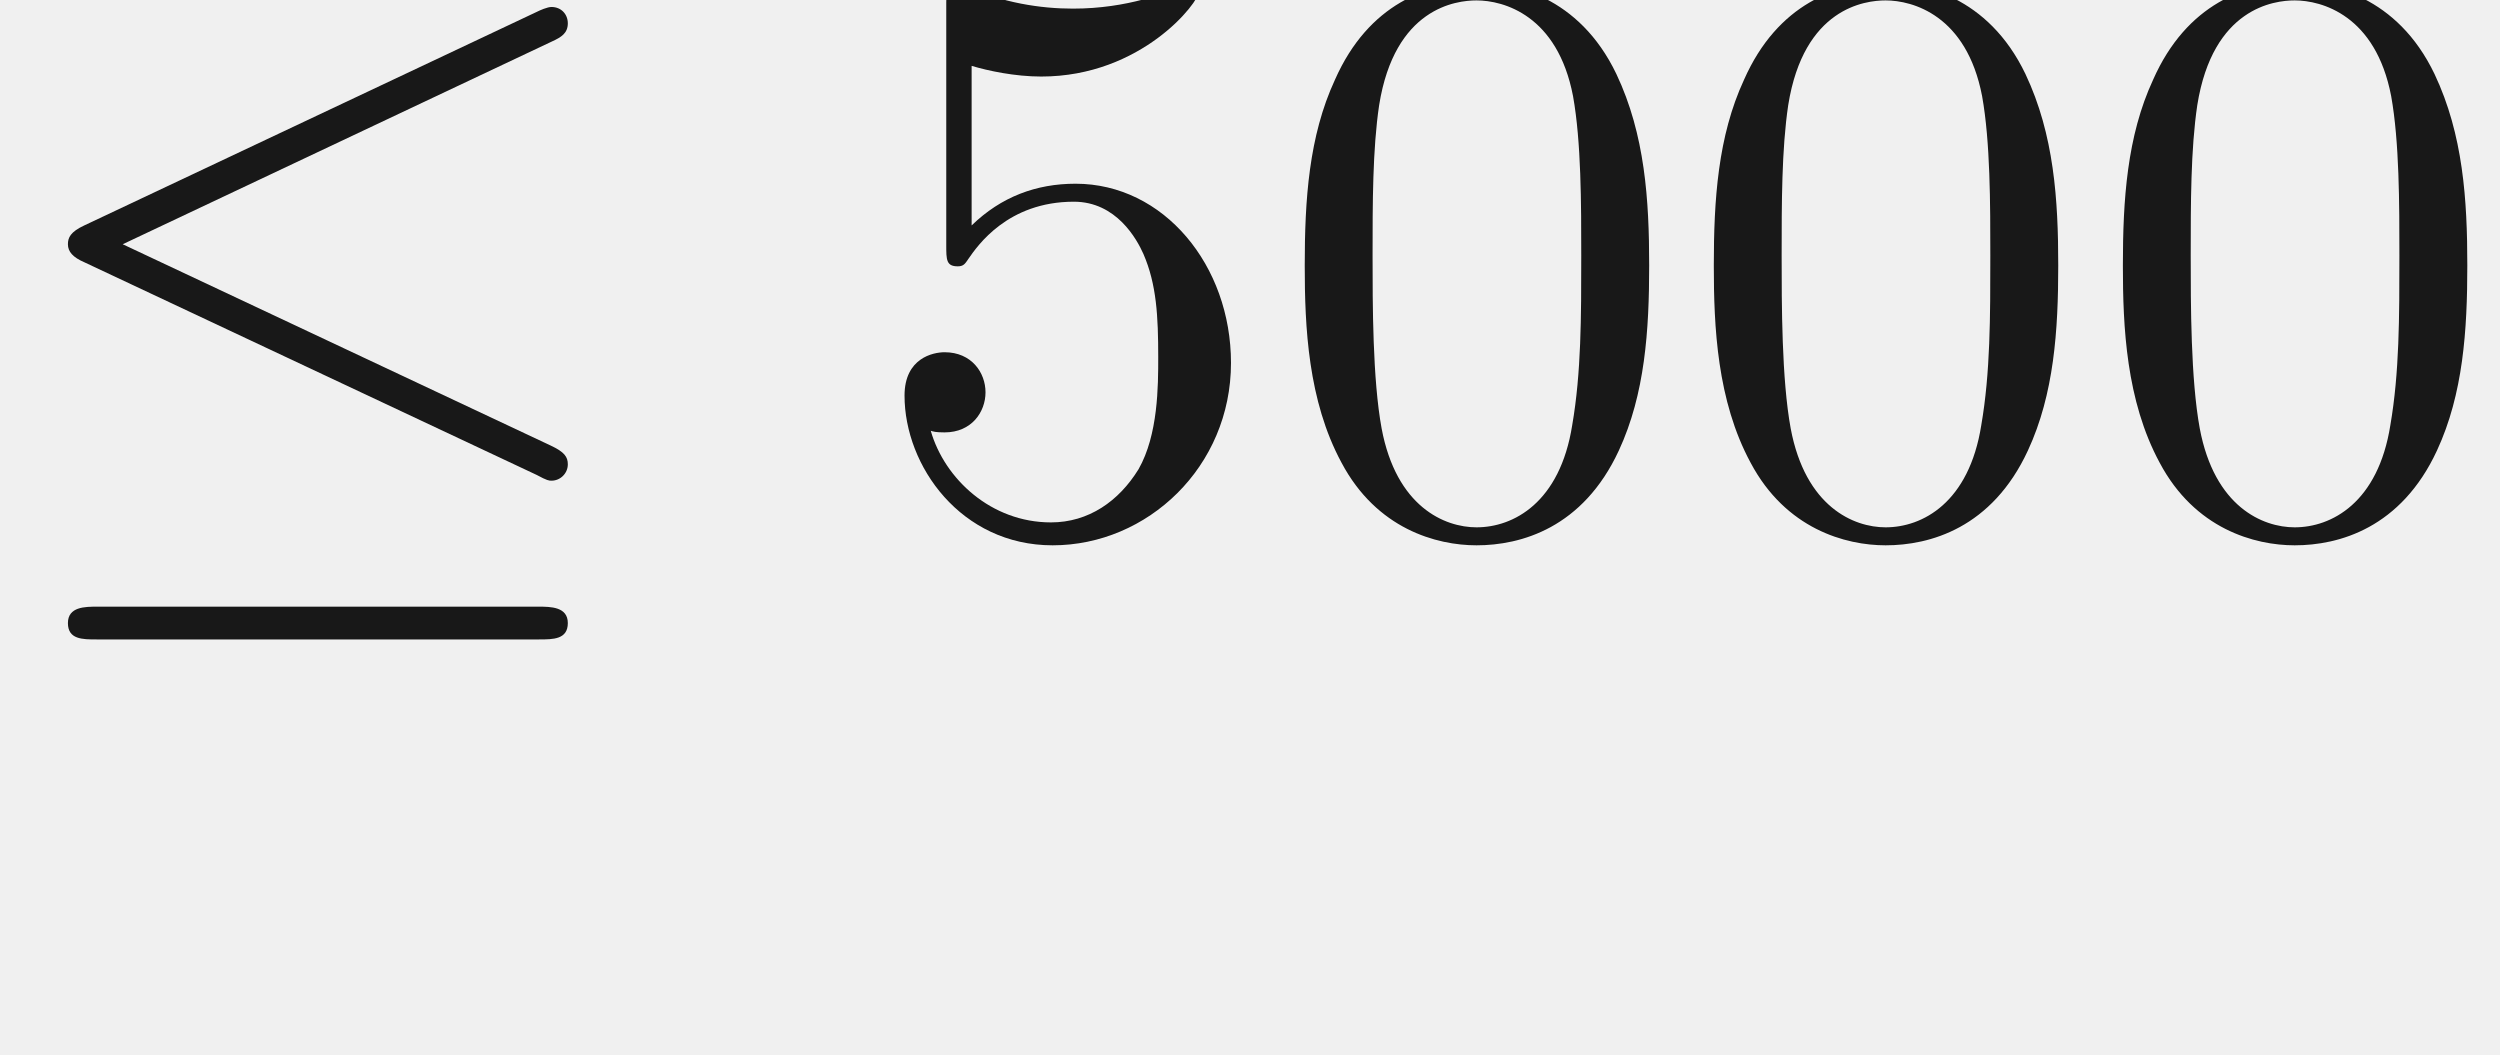
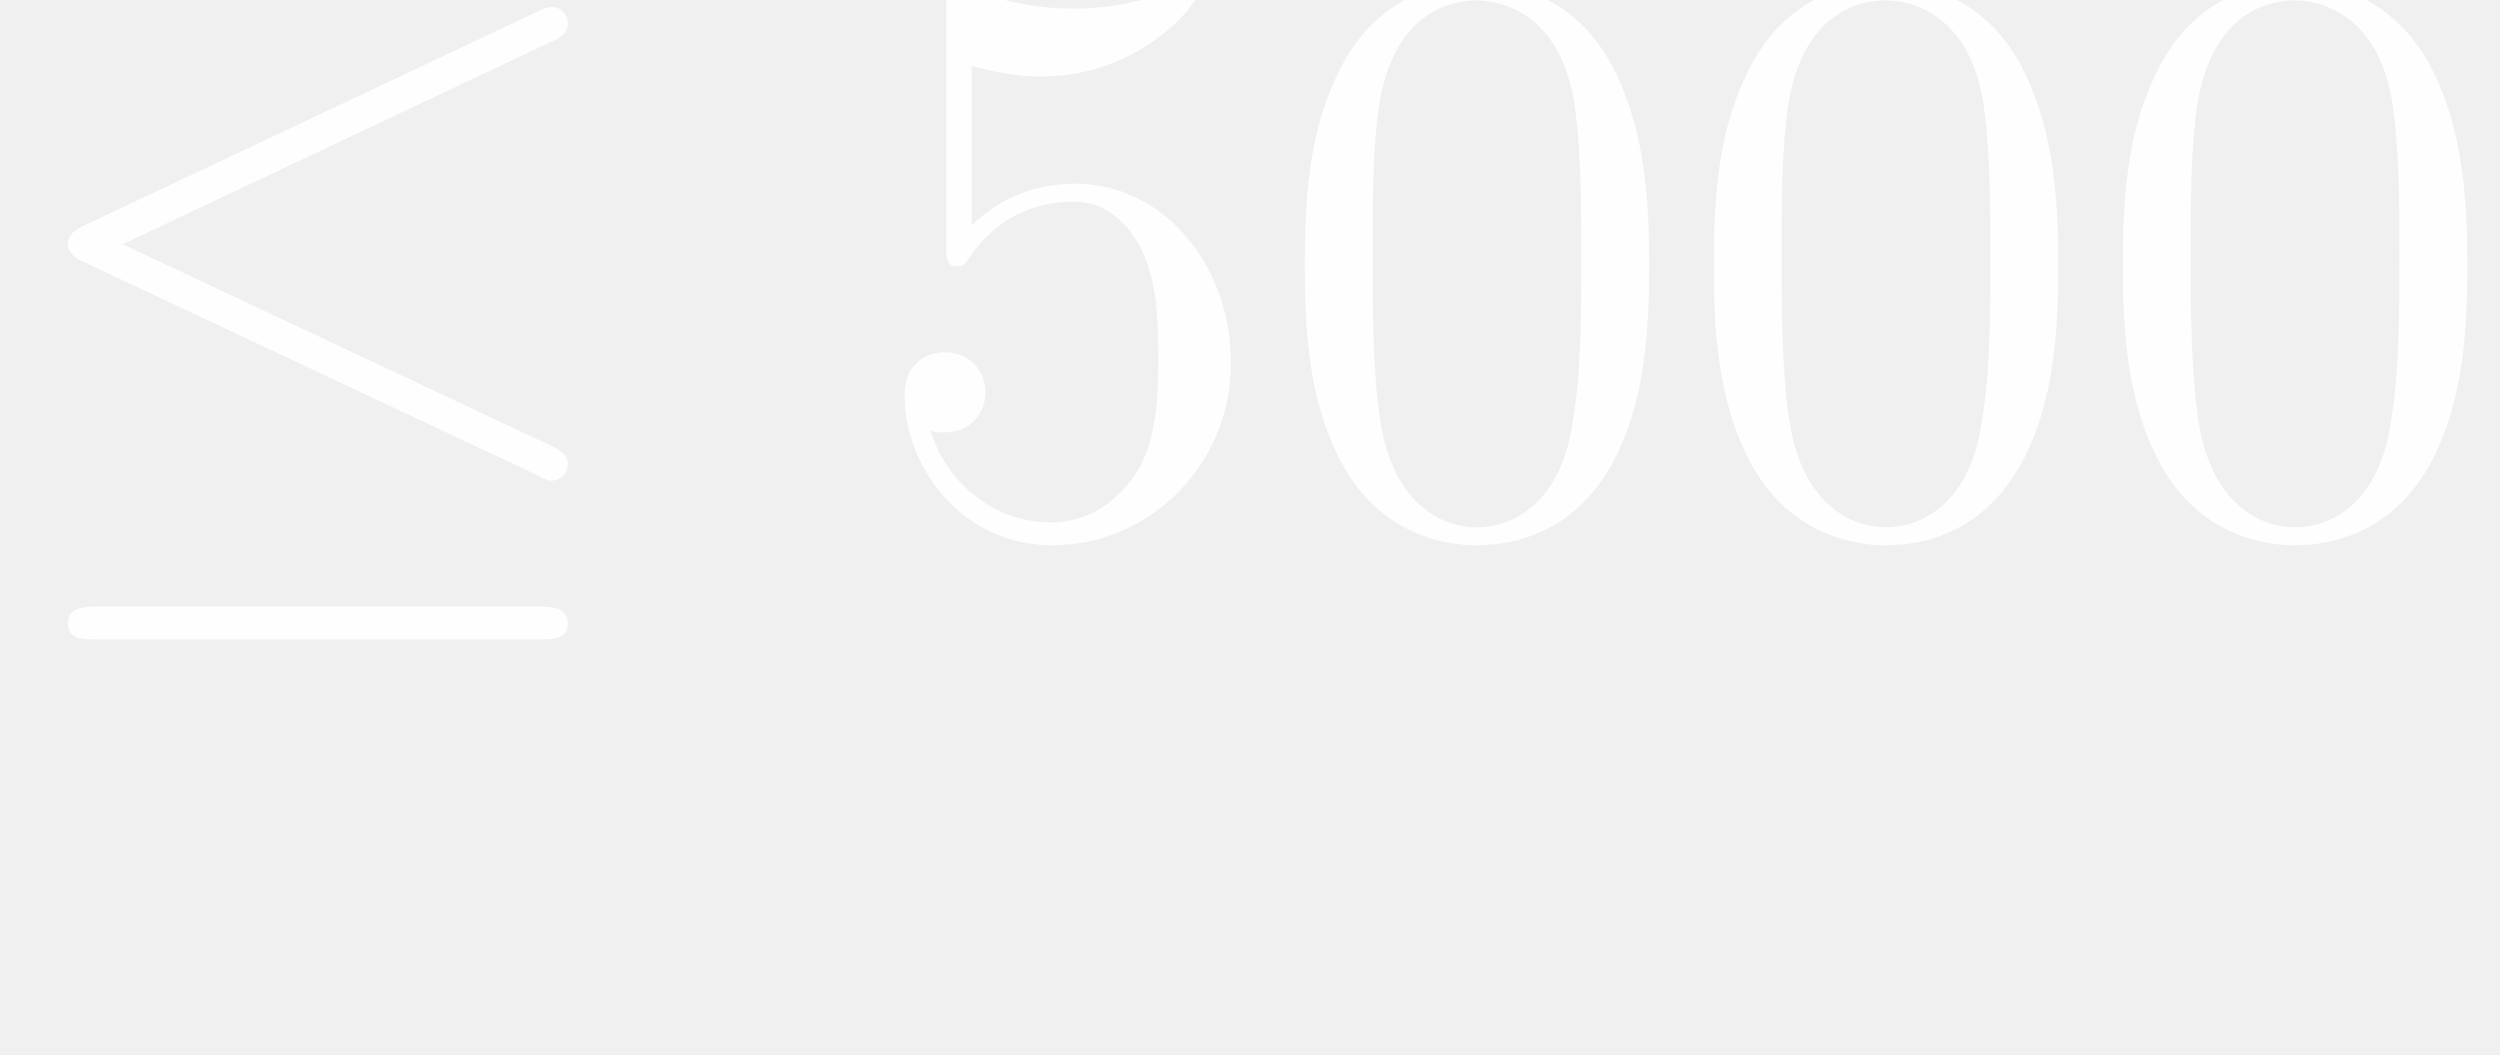
- <svg xmlns="http://www.w3.org/2000/svg" xmlns:ns1="http://github.com/leegao/readme2tex/" xmlns:xlink="http://www.w3.org/1999/xlink" version="1.1" width="30.441pt" height="12.841pt" viewBox="-52.075 -68.458 30.441 12.841" ns1:offset="1.3546309999999968">
+ <svg xmlns="http://www.w3.org/2000/svg" xmlns:ns1="http://github.com/leegao/readme2tex/" xmlns:xlink="http://www.w3.org/1999/xlink" fill="white" version="1.1" width="30.441pt" height="12.841pt" viewBox="-52.075 -68.458 30.441 12.841" ns1:offset="1.3546309999999968">
  <defs>
    <path id="g0-20" d="M6.725-5.918C6.834-5.968 6.914-6.017 6.914-6.137C6.914-6.247 6.834-6.336 6.715-6.336C6.665-6.336 6.575-6.296 6.535-6.276L1.026-3.676C.857-3.597 .827-3.527 .827-3.447C.827-3.357 .887-3.288 1.026-3.228L6.535-.638C6.665-.568 6.685-.568 6.715-.568C6.824-.568 6.914-.658 6.914-.767C6.914-.857 6.874-.917 6.705-.996L1.494-3.447L6.725-5.918ZM6.565 1.365C6.735 1.365 6.914 1.365 6.914 1.166S6.705 .966 6.555 .966H1.186C1.036 .966 .827 .966 .827 1.166S1.006 1.365 1.176 1.365H6.565Z" />
    <path id="g1-48" d="M4.583-3.188C4.583-3.985 4.533-4.782 4.184-5.519C3.726-6.476 2.909-6.635 2.491-6.635C1.893-6.635 1.166-6.376 .757-5.45C.438-4.762 .389-3.985 .389-3.188C.389-2.441 .428-1.544 .837-.787C1.265 .02 1.993 .219 2.481 .219C3.019 .219 3.776 .01 4.214-.936C4.533-1.624 4.583-2.401 4.583-3.188ZM2.481 0C2.092 0 1.504-.249 1.325-1.205C1.215-1.803 1.215-2.72 1.215-3.308C1.215-3.945 1.215-4.603 1.295-5.141C1.484-6.326 2.232-6.416 2.481-6.416C2.809-6.416 3.467-6.237 3.656-5.25C3.756-4.692 3.756-3.935 3.756-3.308C3.756-2.56 3.756-1.883 3.646-1.245C3.497-.299 2.929 0 2.481 0Z" />
    <path id="g1-53" d="M4.473-2.002C4.473-3.188 3.656-4.184 2.58-4.184C2.102-4.184 1.674-4.025 1.315-3.676V-5.619C1.514-5.559 1.843-5.489 2.162-5.489C3.387-5.489 4.085-6.396 4.085-6.526C4.085-6.585 4.055-6.635 3.985-6.635C3.975-6.635 3.955-6.635 3.905-6.605C3.706-6.516 3.218-6.316 2.55-6.316C2.152-6.316 1.694-6.386 1.225-6.595C1.146-6.625 1.126-6.625 1.106-6.625C1.006-6.625 1.006-6.545 1.006-6.386V-3.437C1.006-3.258 1.006-3.178 1.146-3.178C1.215-3.178 1.235-3.208 1.275-3.268C1.385-3.427 1.753-3.965 2.56-3.965C3.078-3.965 3.328-3.507 3.407-3.328C3.567-2.959 3.587-2.57 3.587-2.072C3.587-1.724 3.587-1.126 3.347-.707C3.108-.319 2.74-.06 2.281-.06C1.554-.06 .986-.588 .817-1.176C.847-1.166 .877-1.156 .986-1.156C1.315-1.156 1.484-1.405 1.484-1.644S1.315-2.132 .986-2.132C.847-2.132 .498-2.062 .498-1.604C.498-.747 1.186 .219 2.301 .219C3.457 .219 4.473-.737 4.473-2.002Z" />
    <path id="g1-97" d="M3.318-.757C3.357-.359 3.626 .06 4.095 .06C4.304 .06 4.912-.08 4.912-.887V-1.445H4.663V-.887C4.663-.309 4.413-.249 4.304-.249C3.975-.249 3.935-.697 3.935-.747V-2.74C3.935-3.158 3.935-3.547 3.577-3.915C3.188-4.304 2.69-4.463 2.212-4.463C1.395-4.463 .707-3.995 .707-3.337C.707-3.039 .907-2.869 1.166-2.869C1.445-2.869 1.624-3.068 1.624-3.328C1.624-3.447 1.574-3.776 1.116-3.786C1.385-4.134 1.873-4.244 2.192-4.244C2.68-4.244 3.248-3.856 3.248-2.969V-2.6C2.74-2.57 2.042-2.54 1.415-2.242C.667-1.903 .418-1.385 .418-.946C.418-.139 1.385 .11 2.012 .11C2.67 .11 3.128-.289 3.318-.757ZM3.248-2.391V-1.395C3.248-.448 2.531-.11 2.082-.11C1.594-.11 1.186-.458 1.186-.956C1.186-1.504 1.604-2.331 3.248-2.391Z" />
  </defs>
  <g id="page1" fill-opacity="0.9">
    <use x="-52.075" y="-62.037" xlink:href="#g0-20" />
    <use x="-41.559" y="-62.037" xlink:href="#g1-53" />
    <use x="-36.577" y="-62.037" xlink:href="#g1-48" />
    <use x="-31.596" y="-62.037" xlink:href="#g1-48" />
    <use x="-26.615" y="-62.037" xlink:href="#g1-48" />
  </g>
</svg>
